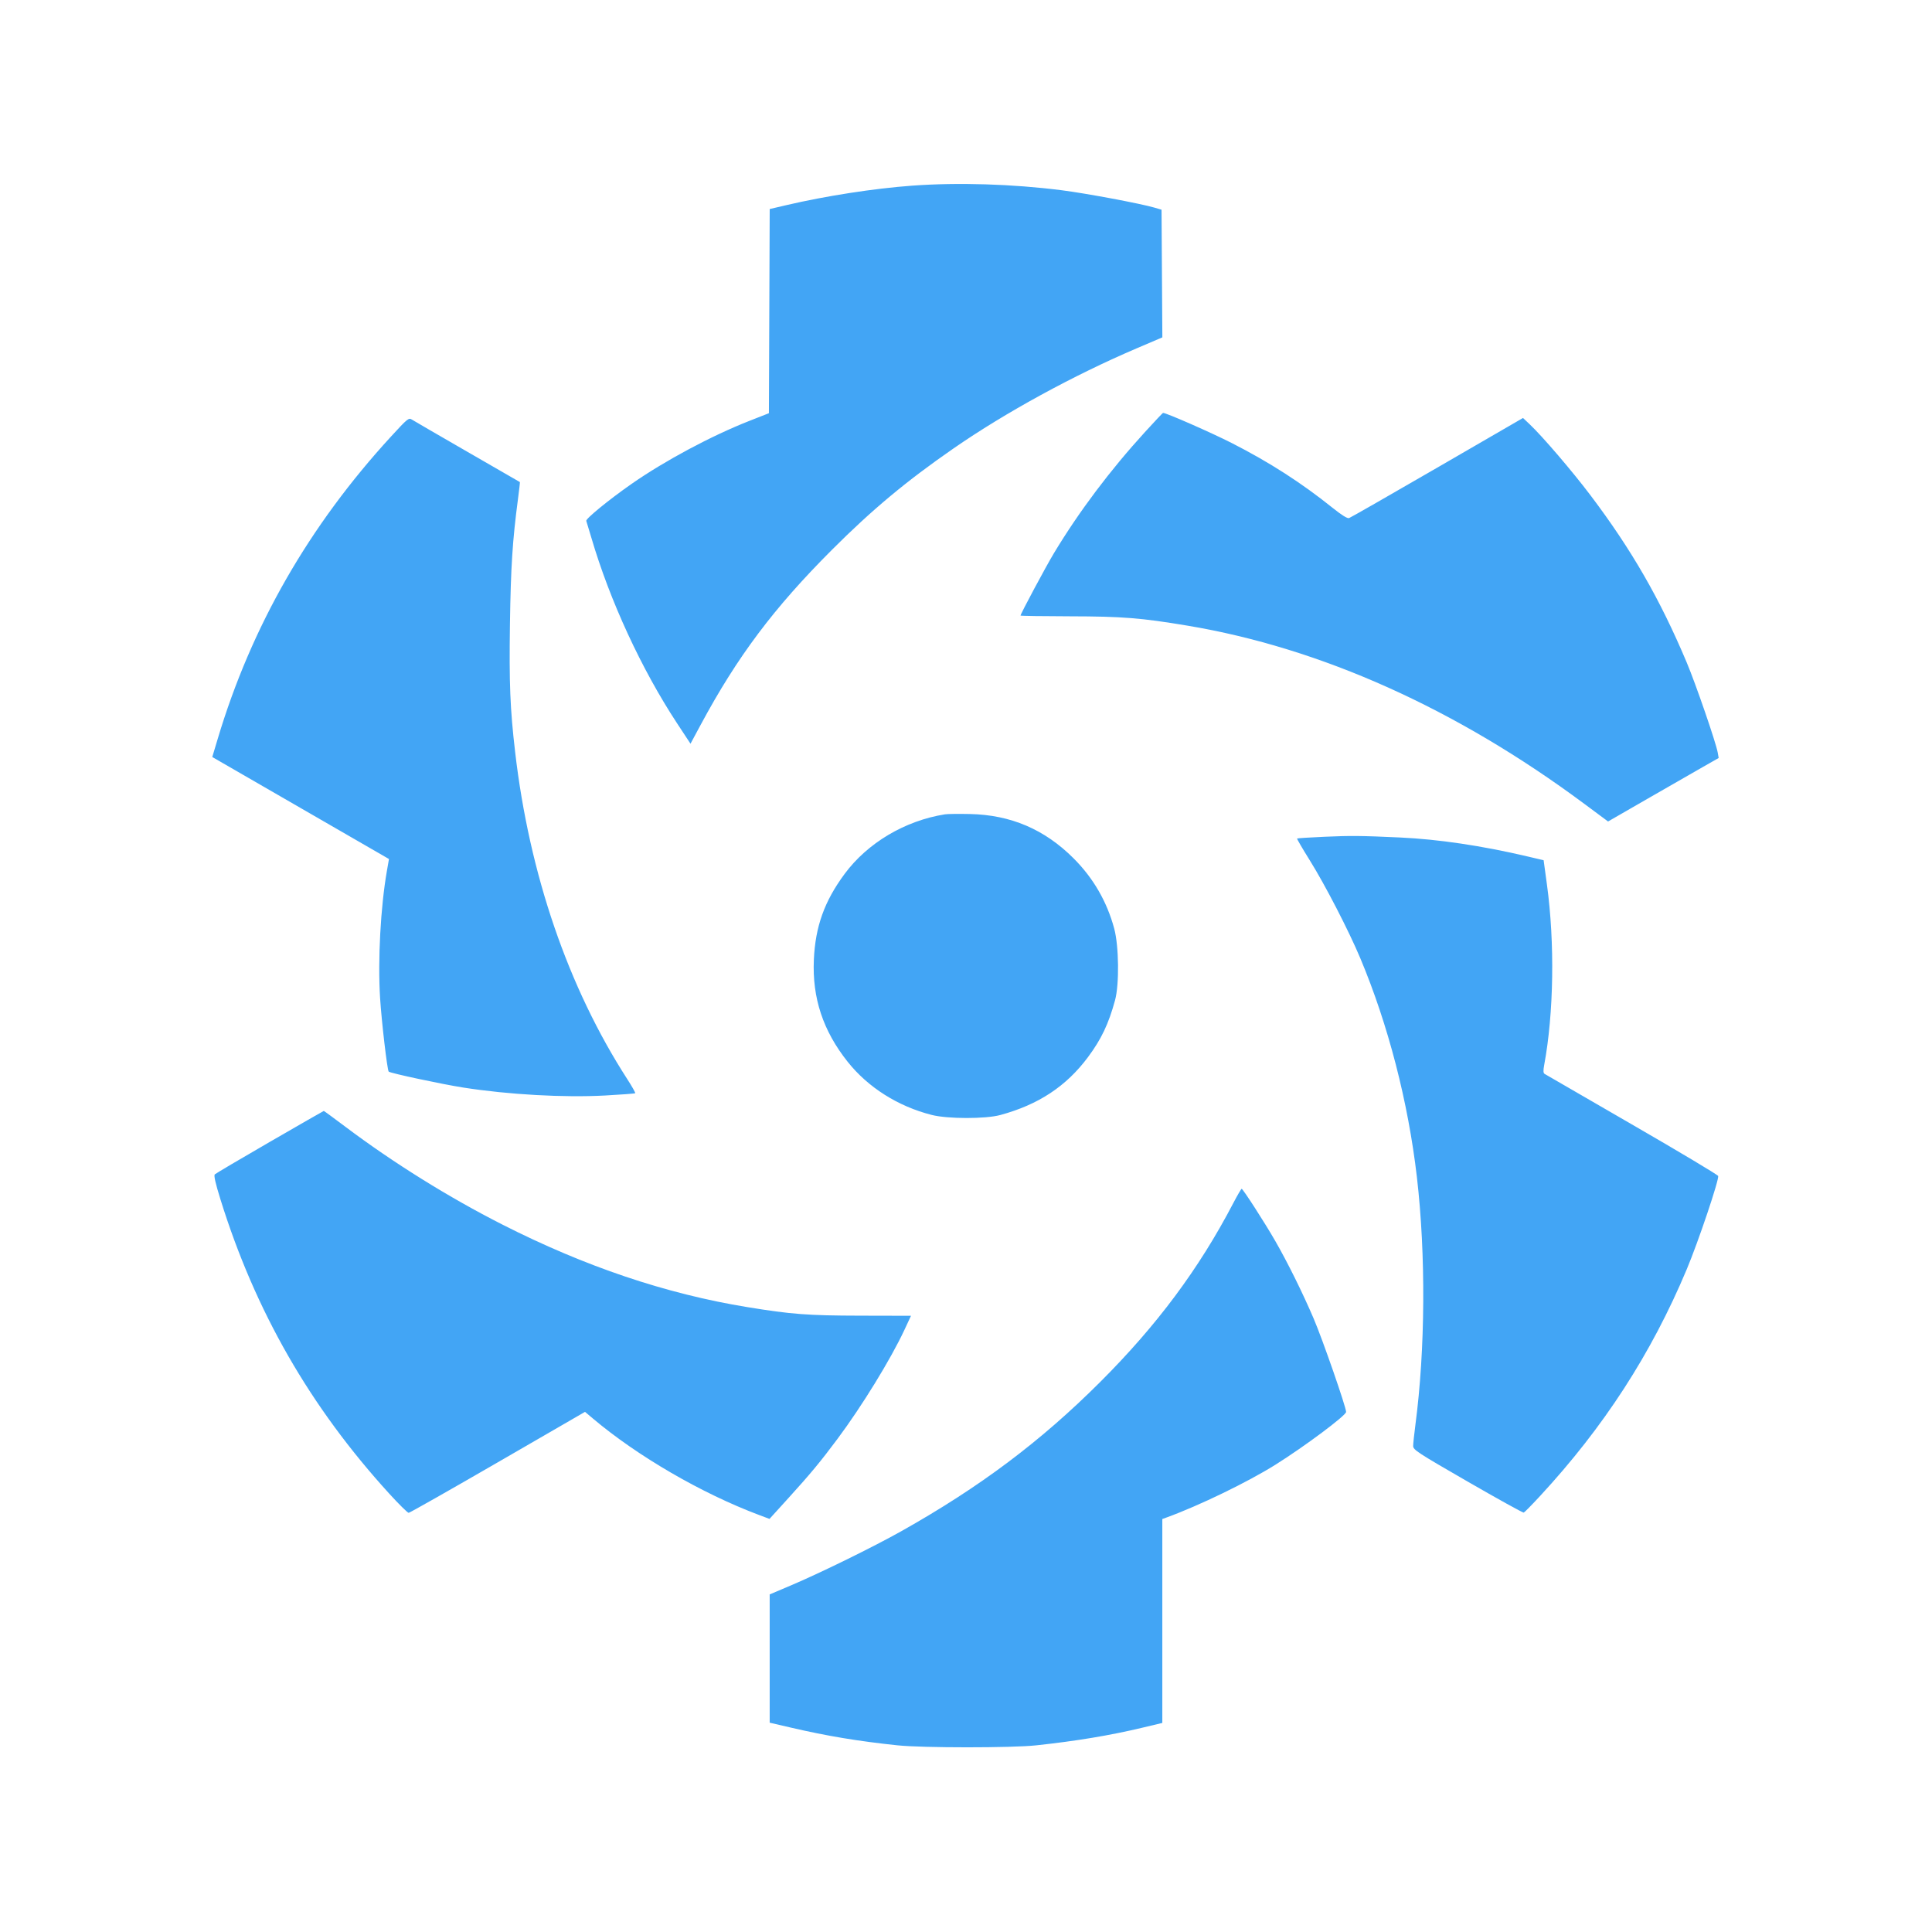
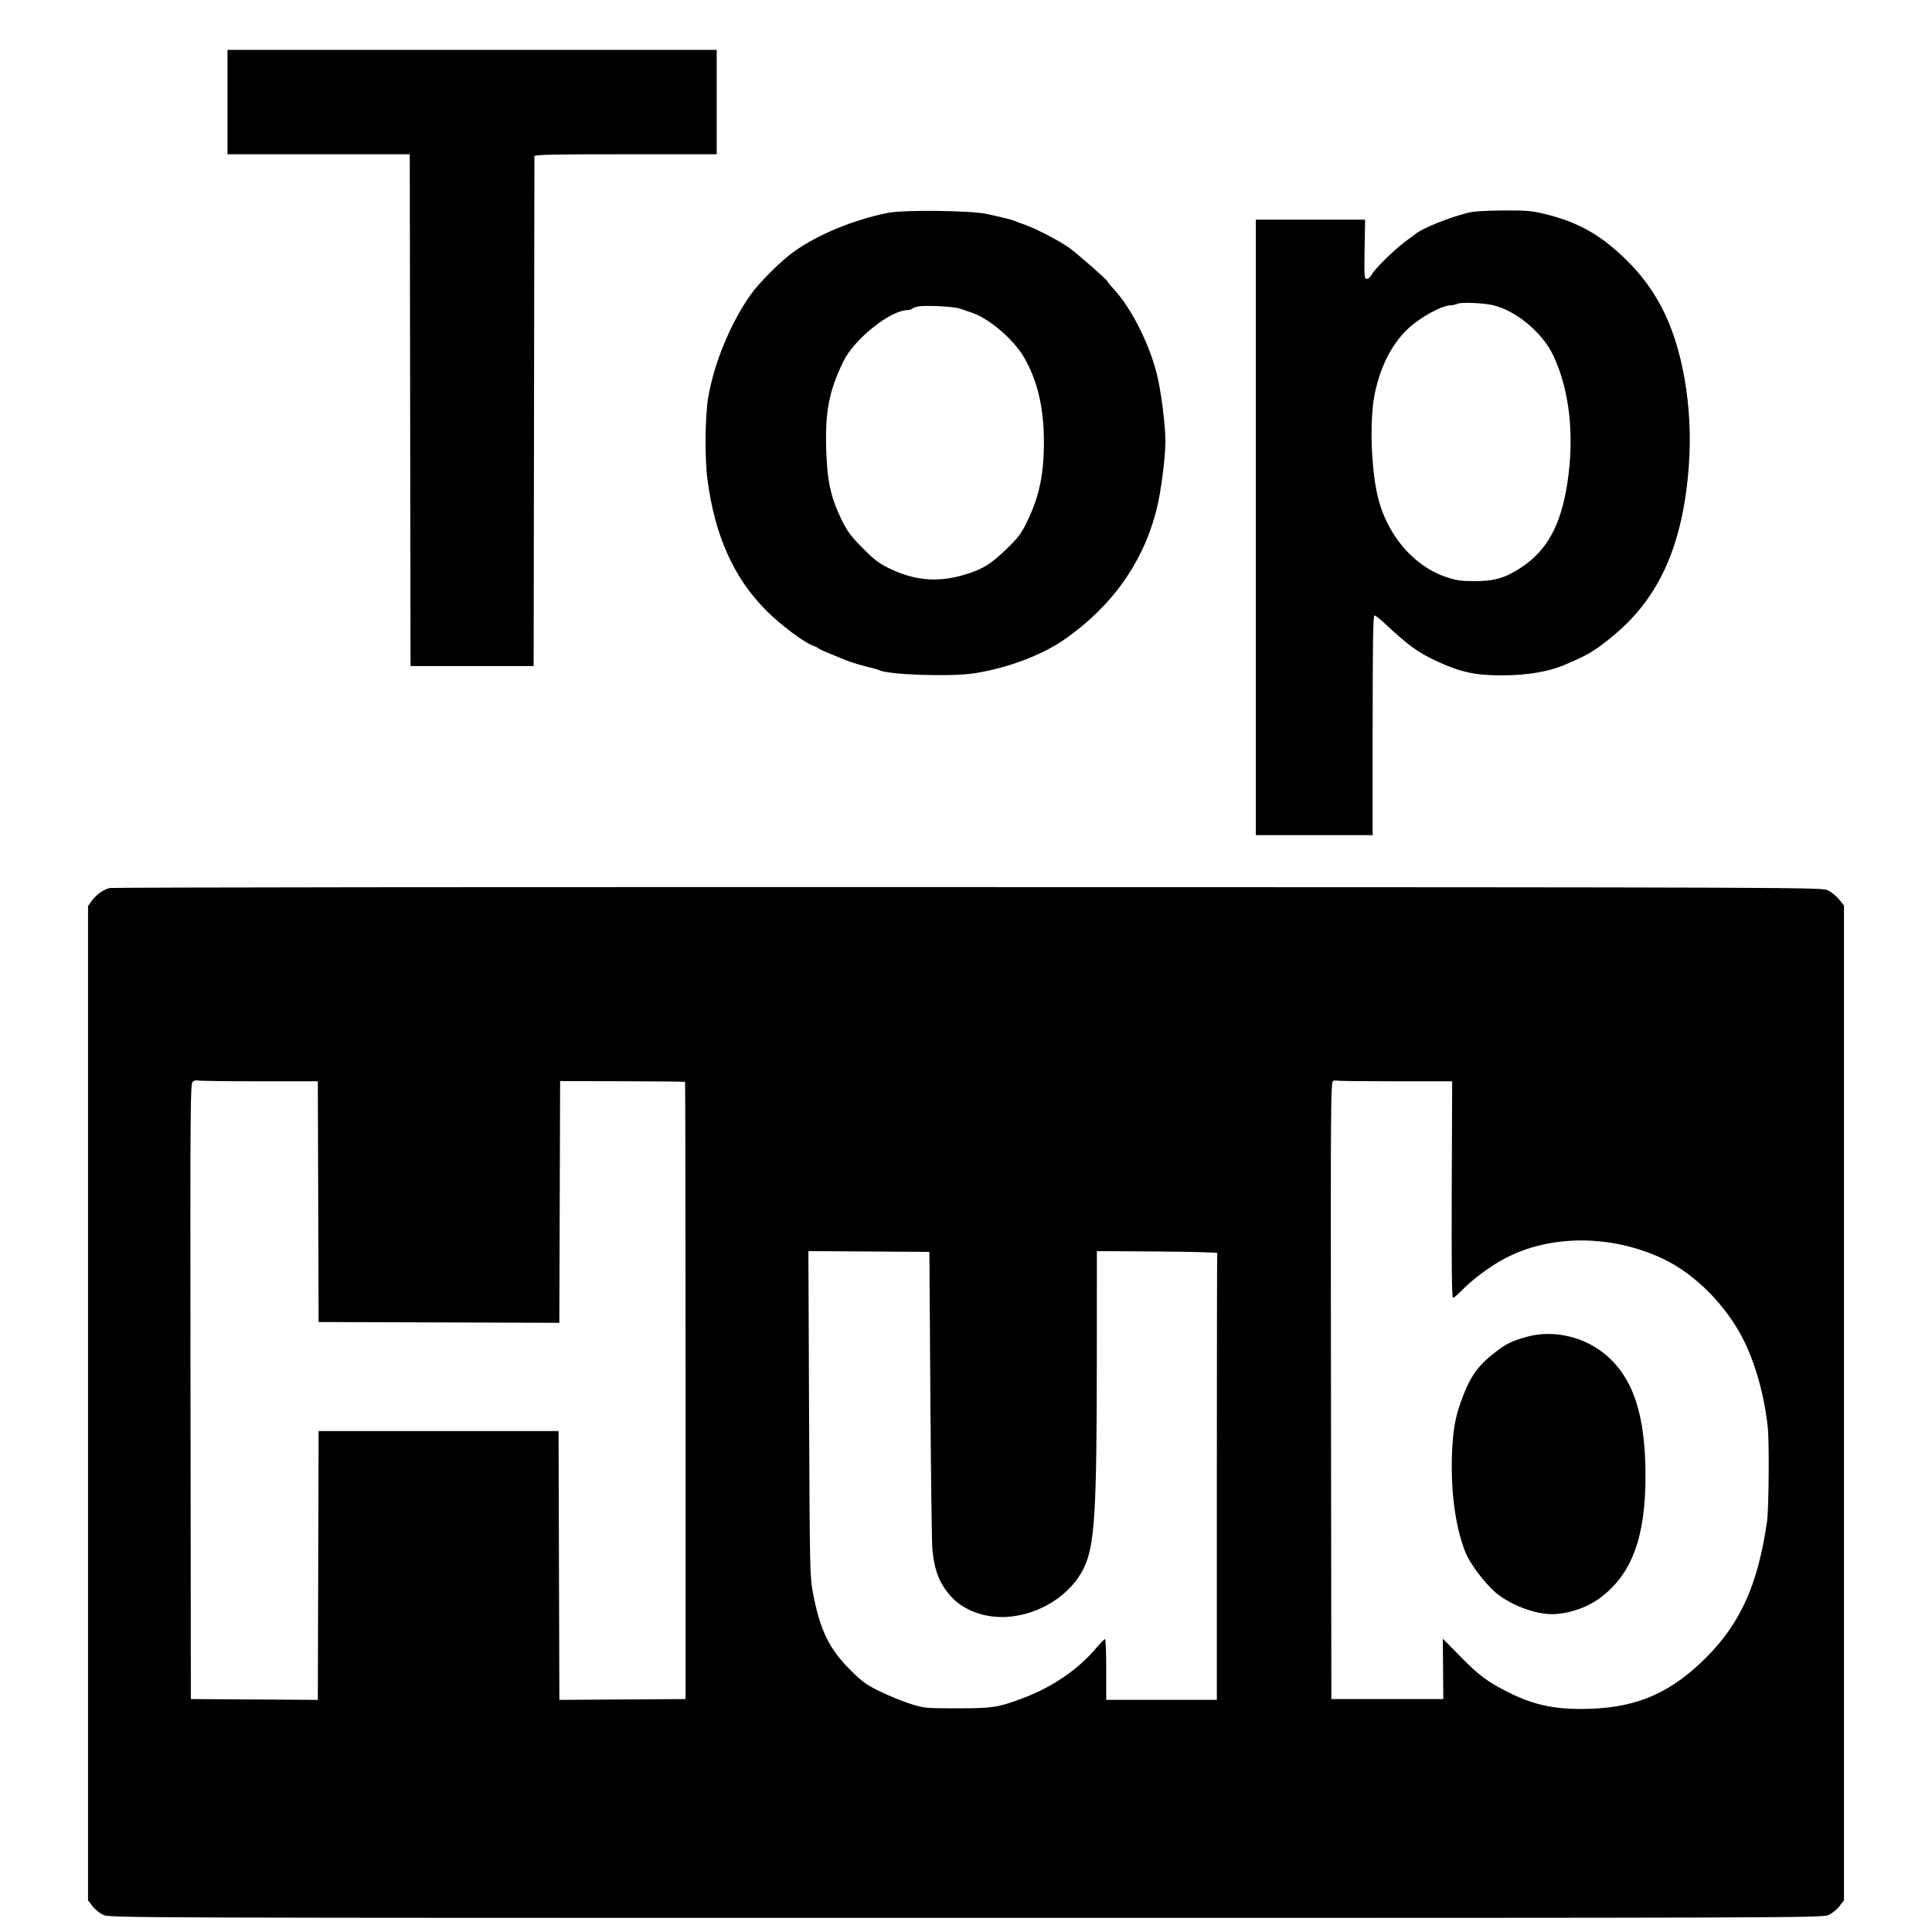
<svg xmlns="http://www.w3.org/2000/svg" width="1240" height="1240">
-   <path d="M585.5 119.157c-24.392 1.775-55.454 6.582-80.743 12.495l-10.743 2.512-.257 65.522-.257 65.523-12.5 4.911c-24.453 9.608-54.301 25.574-75.692 40.488-14.402 10.041-29.52 22.393-29.025 23.713.243.648 1.692 5.443 3.22 10.655 11.868 40.48 32.267 84.639 55.173 119.442l8.503 12.917 6.683-12.417c23.502-43.672 46.807-74.722 84.066-112.002 25.738-25.754 47.825-44.173 78.072-65.109 33.386-23.108 77-46.934 117.761-64.332l16.261-6.94-.261-40.974-.261-40.973-4.5-1.319c-8.958-2.625-43.862-9.169-59.5-11.155-31.749-4.032-66.513-5.102-96-2.957M734.906 277.25c-22.472 24.627-42.334 51.05-58.443 77.75-5.099 8.45-21.464 39.014-21.462 40.083 0 .229 14.287.445 31.75.479 33.627.065 45.612 1.017 75.303 5.978 85.759 14.331 172.63 53.33 254.813 114.394l15.221 11.31 25.706-14.808c14.138-8.144 30.112-17.312 35.497-20.372l9.79-5.564-.61-3.5c-1.096-6.29-14.149-44.185-19.977-58-17.139-40.622-35.248-72.077-61.599-107-11.686-15.488-30.818-37.844-39.039-45.62l-4.356-4.119-55 31.858c-30.25 17.522-55.747 32.106-56.66 32.408-1.079.358-4.75-1.93-10.5-6.543-20.084-16.116-40.545-29.274-64.607-41.547C777.601 277.739 748.585 265 746.461 265c-.207 0-5.407 5.512-11.555 12.25m-483.911 2.889c-52.729 57.452-89.592 121.745-111.254 194.044l-3.501 11.683 56.707 32.735 56.706 32.734-1.326 7.583c-4.069 23.272-5.894 57.248-4.381 81.582.926 14.898 4.591 46.254 5.526 47.28.898.986 34.289 8.122 48.028 10.264 28.958 4.515 64.488 6.499 90.867 5.074 10.377-.56 19.07-1.222 19.319-1.471.248-.248-2.035-4.306-5.074-9.017-37.96-58.843-62.879-131.564-72.005-210.13-3.219-27.711-3.869-43.866-3.307-82.149.534-36.338 1.631-53.441 5.12-79.832.798-6.039 1.368-11.04 1.266-11.112-.102-.073-15.261-8.815-33.686-19.427-18.425-10.613-34.464-19.919-35.642-20.682-2.027-1.312-2.739-.735-13.363 10.841M606.5 522.653c-25.669 4.073-49.712 18.357-64.437 38.283-12.956 17.531-18.769 33.768-19.713 55.064-1.087 24.502 5.901 45.6 21.676 65.452 13.091 16.473 32.315 28.634 53.974 34.141 10.222 2.599 34.507 2.629 44 .054 24.469-6.637 42.328-18.418 56.253-37.107 8.576-11.511 13.261-21.347 17.403-36.54 2.782-10.202 2.502-34.762-.523-46-4.654-17.286-13.403-32.422-26.057-45.076-18.639-18.639-40.322-27.911-66.576-28.47-7.15-.152-14.35-.062-16 .199m243.676 14.396c-9.529.421-17.487.928-17.685 1.126-.198.198 3.43 6.427 8.061 13.843 9.872 15.805 25.076 45.255 32.515 62.982 17.89 42.628 30.726 92.267 36.33 140.5 5.776 49.707 5.41 110.661-.955 158.936-.793 6.015-1.442 12.144-1.442 13.62 0 2.476 2.712 4.248 35.027 22.888 19.264 11.113 35.44 20.059 35.946 19.88.506-.178 5.205-4.957 10.444-10.619 40.968-44.285 71.417-91.321 94.113-145.385 7.518-17.906 21.003-57.989 20.208-60.062-.302-.785-25.229-15.681-55.393-33.103-30.165-17.421-55.37-32.011-56.011-32.422-.843-.54-.908-2.132-.233-5.74 6.158-32.924 6.854-78.418 1.771-115.688l-2.141-15.695-10.616-2.49c-29.261-6.862-56.983-10.974-81.615-12.105-25.026-1.149-31.483-1.212-48.324-.466M173.193 732.877c-18.869 10.91-34.771 20.301-35.338 20.868-.708.708.416 5.685 3.59 15.893 22.372 71.955 57.534 133.26 108.468 189.112 6.144 6.737 11.715 12.235 12.379 12.217.665-.019 26.402-14.607 57.195-32.419l55.987-32.386 5.013 4.231c28.719 24.239 69.849 48.122 106.705 61.961l6.691 2.512 11.972-13.183c14.282-15.727 20.74-23.512 31.675-38.183 15.78-21.171 34.174-51.134 42.972-70l4.197-9-32.6-.072c-33.662-.073-44.236-.877-72.599-5.517-52.086-8.52-104.017-26.026-157-52.926-34.47-17.5-69.941-39.589-100.682-62.699-7.525-5.657-13.825-10.277-14-10.266-.175.011-15.756 8.946-34.625 19.857M791.52 772.25c-22.058 42.207-48.977 78.371-85.449 114.795-38.124 38.072-77.236 67.416-127.546 95.69-17.969 10.099-51.743 26.686-70.775 34.76l-13.75 5.834v82.327l13.75 3.194c23.233 5.395 43.059 8.689 68.25 11.336 16.09 1.691 73.361 1.705 89 .021 25.772-2.774 47.439-6.375 68.25-11.344l12.75-3.045V974.95l2.75-1.001c20.982-7.643 52.157-22.755 69.847-33.859 18.882-11.852 45.274-31.559 45.357-33.868.102-2.831-15.119-46.644-20.841-59.99-7.171-16.726-16.651-35.878-24.655-49.808-6.712-11.68-20.708-33.401-21.531-33.415-.315-.005-2.748 4.154-5.407 9.241" fill="#42a5f5" fill-rule="evenodd" />
+   <path d="M146 65.5V99h116.994l.253 164.25.253 164.25h79l.246-163c.135-89.65.247-163.562.25-164.25.003-.986 12.373-1.25 58.504-1.25H460V32H146v33.5m424 71.1c-22.116 4.424-44.865 13.803-60.5 24.945-8.209 5.849-22.022 19.588-27.655 27.504-12.941 18.19-23.713 44.362-27.373 66.513-1.955 11.832-2.186 38.593-.448 51.938 4.711 36.178 16.82 63.286 37.609 84.192 9.459 9.512 25.004 21.124 30.63 22.88 1.23.383 2.462 1.009 2.737 1.39.275.381 4.1 2.144 8.5 3.918s8.9 3.612 10 4.083c2.718 1.166 11.229 3.678 15.467 4.565 1.907.4 4.157 1.08 5 1.512 5.975 3.064 45.489 4.448 61.033 2.137 20.82-3.095 43.51-11.562 58.028-21.654 30.931-21.504 50.94-49.848 59.455-84.221 2.721-10.987 5.493-32.782 5.506-43.302.013-10.107-2.857-32.509-5.509-43-5.098-20.165-16.79-43.011-28.147-55-1.824-1.925-3.32-3.8-3.324-4.168-.012-.878-19.301-17.842-24.795-21.805-5.689-4.104-21.46-12.365-27.714-14.518-2.75-.946-5.9-2.115-7-2.597-2.113-.926-6.541-2.05-18-4.568-10.33-2.27-53.348-2.774-63.5-.744m372-.005c-12.335 3.168-29.037 9.895-33.304 13.413-.658.542-3.671 2.79-6.696 4.995-6.924 5.046-19.708 17.615-21.611 21.247-.792 1.512-2.216 2.75-3.165 2.751-1.583.001-1.697-1.551-1.396-19l.328-19.001H806v395h75v-70.5c0-52.992.289-70.5 1.165-70.5.641 0 3.914 2.587 7.274 5.75 13.891 13.075 21.028 18.239 32.561 23.563 15.585 7.194 24.912 9.201 42.5 9.146 15.334-.047 29.201-2.337 39-6.439 15.674-6.562 20.067-9.188 32.237-19.272 29.572-24.506 44.646-58.752 48.247-109.616 2.617-36.961-4.084-75.506-17.557-100.985-6.287-11.89-13.426-21.383-23.326-31.018-15.924-15.497-30.217-23.51-51.195-28.7-8.596-2.127-11.967-2.418-27.111-2.338-11.355.06-19.184.576-22.795 1.504m-6.5 58.356c-1.1.5-3.057.94-4.349.979-5.915.177-19.502 7.613-27.39 14.99-10.332 9.663-17.64 23.878-21.379 41.58-3.342 15.826-2.575 46.29 1.64 65.097 5.62 25.079 22.825 45.603 44.261 52.798 6.395 2.147 9.601 2.605 18.234 2.605 12.585 0 19.634-2.058 29.656-8.657 16.817-11.074 25.635-27.155 29.797-54.343 4.641-30.318 1.473-59.306-8.918-81.59-6.927-14.855-24.127-29.214-39.022-32.575-6.342-1.431-20.133-1.972-22.53-.884m-346 1.716c-1.65.268-3.428.902-3.95 1.41-.522.508-1.872.93-3 .938-11.131.082-34.355 18.655-41.306 33.035-9.145 18.919-11.678 31.923-10.965 56.304.592 20.289 2.915 30.934 9.859 45.19 3.603 7.398 5.957 10.566 13.528 18.212 7.593 7.667 10.596 9.94 17.5 13.243 17.198 8.228 32.772 9.072 51.334 2.782 9.046-3.066 14.146-6.415 23.572-15.48 6.95-6.683 9.347-9.81 12.665-16.522 8.177-16.544 11.263-30.822 11.263-52.11 0-22.051-4.228-39.881-12.964-54.669-6.677-11.302-22.185-24.543-33.036-28.207a779.962 779.962 0 01-8-2.753c-3.669-1.293-21.35-2.21-26.5-1.373M70.365 569.951c-4.07.973-8.701 4.31-11.575 8.339l-2.29 3.21v638.156l2.884 3.781c1.586 2.079 4.736 4.622 7 5.65 4.004 1.818 19.069 1.869 553.616 1.869s549.612-.051 553.616-1.869c2.264-1.028 5.414-3.571 7-5.65l2.884-3.781v-638.47l-3.064-3.843c-1.686-2.114-4.836-4.743-7-5.843-3.921-1.992-6.064-2.001-551.936-2.149-301.4-.083-549.411.187-551.135.6m53.373 124.277c-1.597 1.192-1.689 13.697-1.471 198.772l.233 197.5 40.744.261 40.745.261.255-86.261.256-86.261h154l.256 86.261.255 86.261 40.505-.261 40.504-.261-.015-197.922c-.008-108.856-.148-198.054-.311-198.217-.163-.163-18.273-.341-40.245-.395l-39.949-.099-.256 77.573-.256 77.572-77.244-.256-77.244-.256-.256-77.25-.256-77.25h-37.912c-20.852 0-38.525-.235-39.273-.522-.748-.287-2.127.05-3.065.75m732.01-.535c-1.664.432-1.74 10.504-1.5 198.631l.252 198.176h71.844l-.149-19.377-.148-19.377 11.395 11.588c11.796 11.995 17.529 16.265 30.656 22.835 17.284 8.651 31.484 11.42 53.902 10.511 29.69-1.204 50.898-10.718 72.942-32.724 22.189-22.15 33.402-47.185 39.171-87.456 1.167-8.141 1.502-50.972.474-60.5-2.151-19.938-7.812-40.484-15.292-55.5-11.202-22.489-31.068-42.629-51.748-52.464-33.297-15.834-72.862-15.842-102.287-.022-9.055 4.868-20.243 13.187-26.722 19.869-2.73 2.814-5.43 5.117-6 5.117-.71 0-.955-21.985-.775-69.5l.264-69.5h-35.932c-19.762 0-36.531-.172-37.263-.381-.733-.21-2.121-.177-3.084.074M519.285 907.238c.423 100.464.515 104.664 2.523 115.301 4.44 23.52 10.315 35.671 23.714 49.042 7.928 7.91 10.444 9.734 19.539 14.155 5.741 2.792 14.489 6.343 19.439 7.892 8.676 2.715 9.755 2.816 30 2.807 22.462-.01 25.789-.507 41-6.123 19.652-7.255 36.395-18.644 48.399-32.921 2.493-2.965 4.885-5.391 5.317-5.391.431 0 .784 8.775.784 19.5v19.5h71V948c0-78.65.112-143.337.25-143.75.138-.413-17.187-.868-38.5-1.012l-38.75-.261-.03 67.761c-.045 100.675-1.342 121.469-8.482 135.962-8.448 17.147-28.388 29.758-49.102 31.056-14.194.89-27.935-4.124-36.056-13.156-7.271-8.088-10.6-16.501-11.908-30.1-.37-3.85-.954-48.4-1.298-99l-.624-92-38.827-.262-38.827-.262.439 104.262M980 857.974c-8.864 2.446-12.888 4.305-18.62 8.605-11.855 8.894-17.02 15.624-22.196 28.921-4.604 11.829-6.196 19.277-7.015 32.828-1.564 25.867 1.564 51.102 8.443 68.113 2.809 6.945 11.523 18.696 18.545 25.01C968.165 1029.55 984.499 1036 996 1036c10.069 0 22.165-3.998 30.5-10.08 20.721-15.122 29.672-38.977 29.613-78.92-.057-38.777-7.759-62.291-25.316-77.29-13.85-11.833-33.768-16.434-50.797-11.736" fill="undefined" fill-rule="evenodd" />
</svg>
